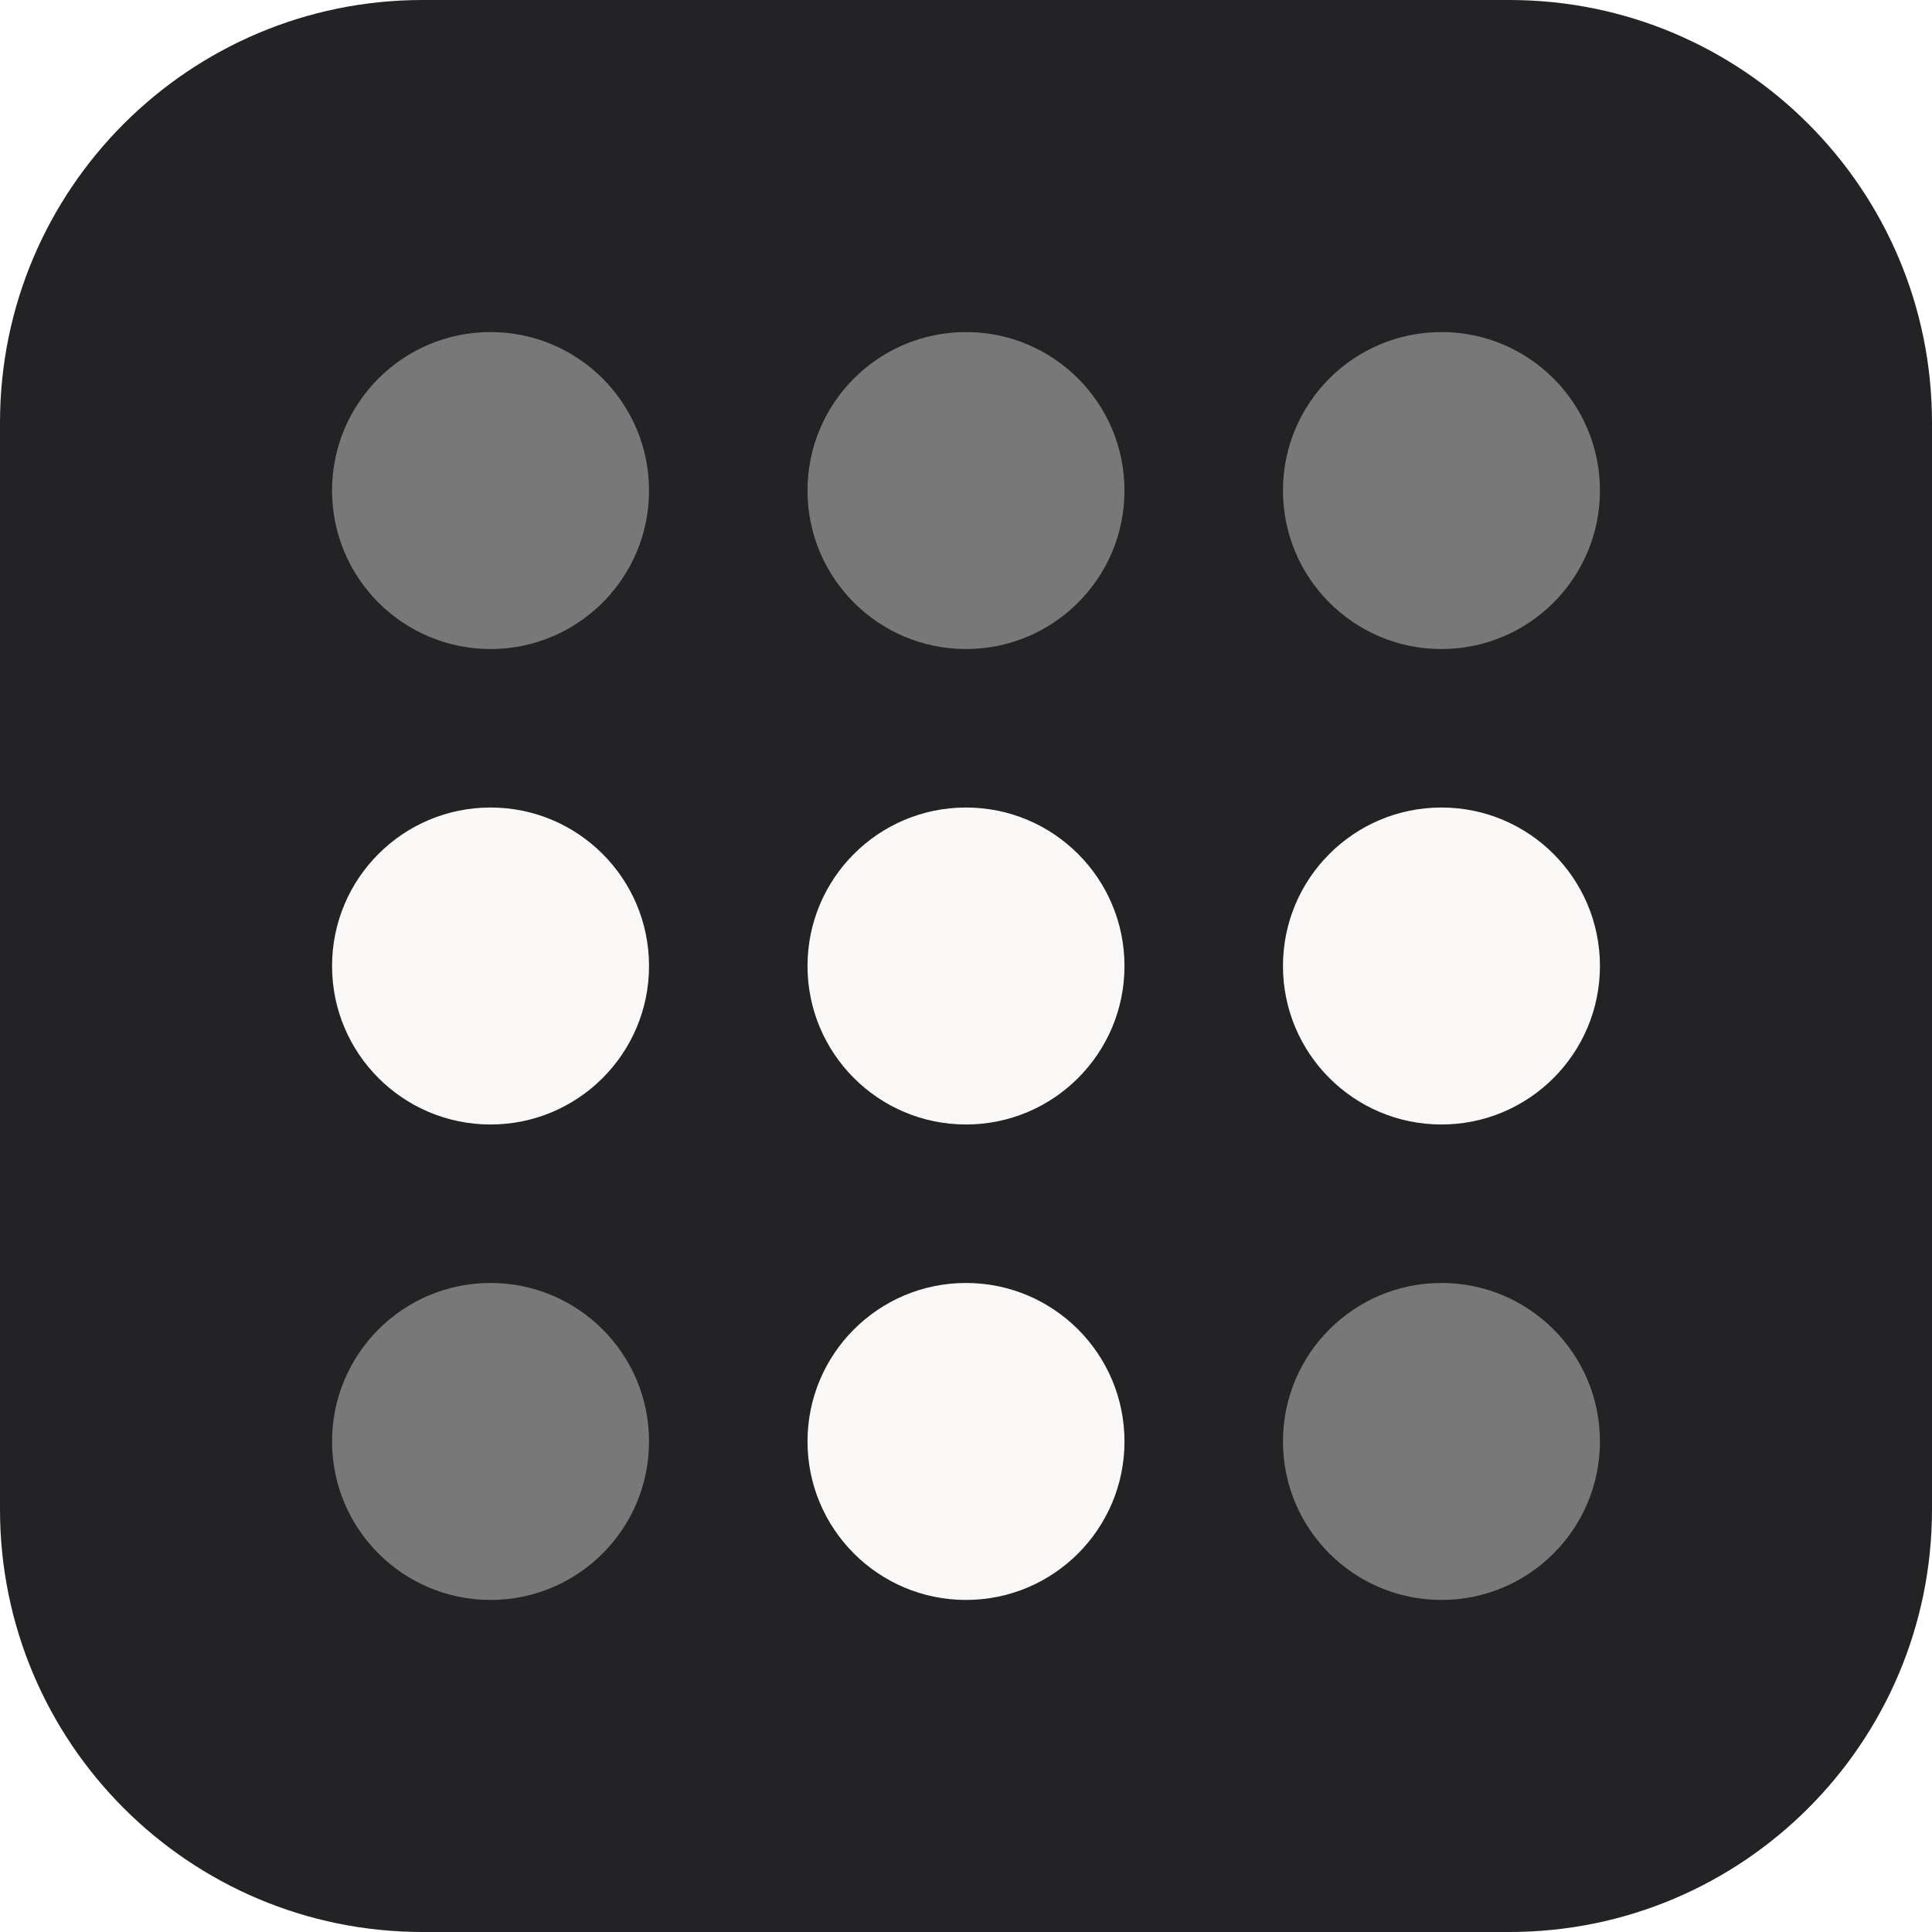
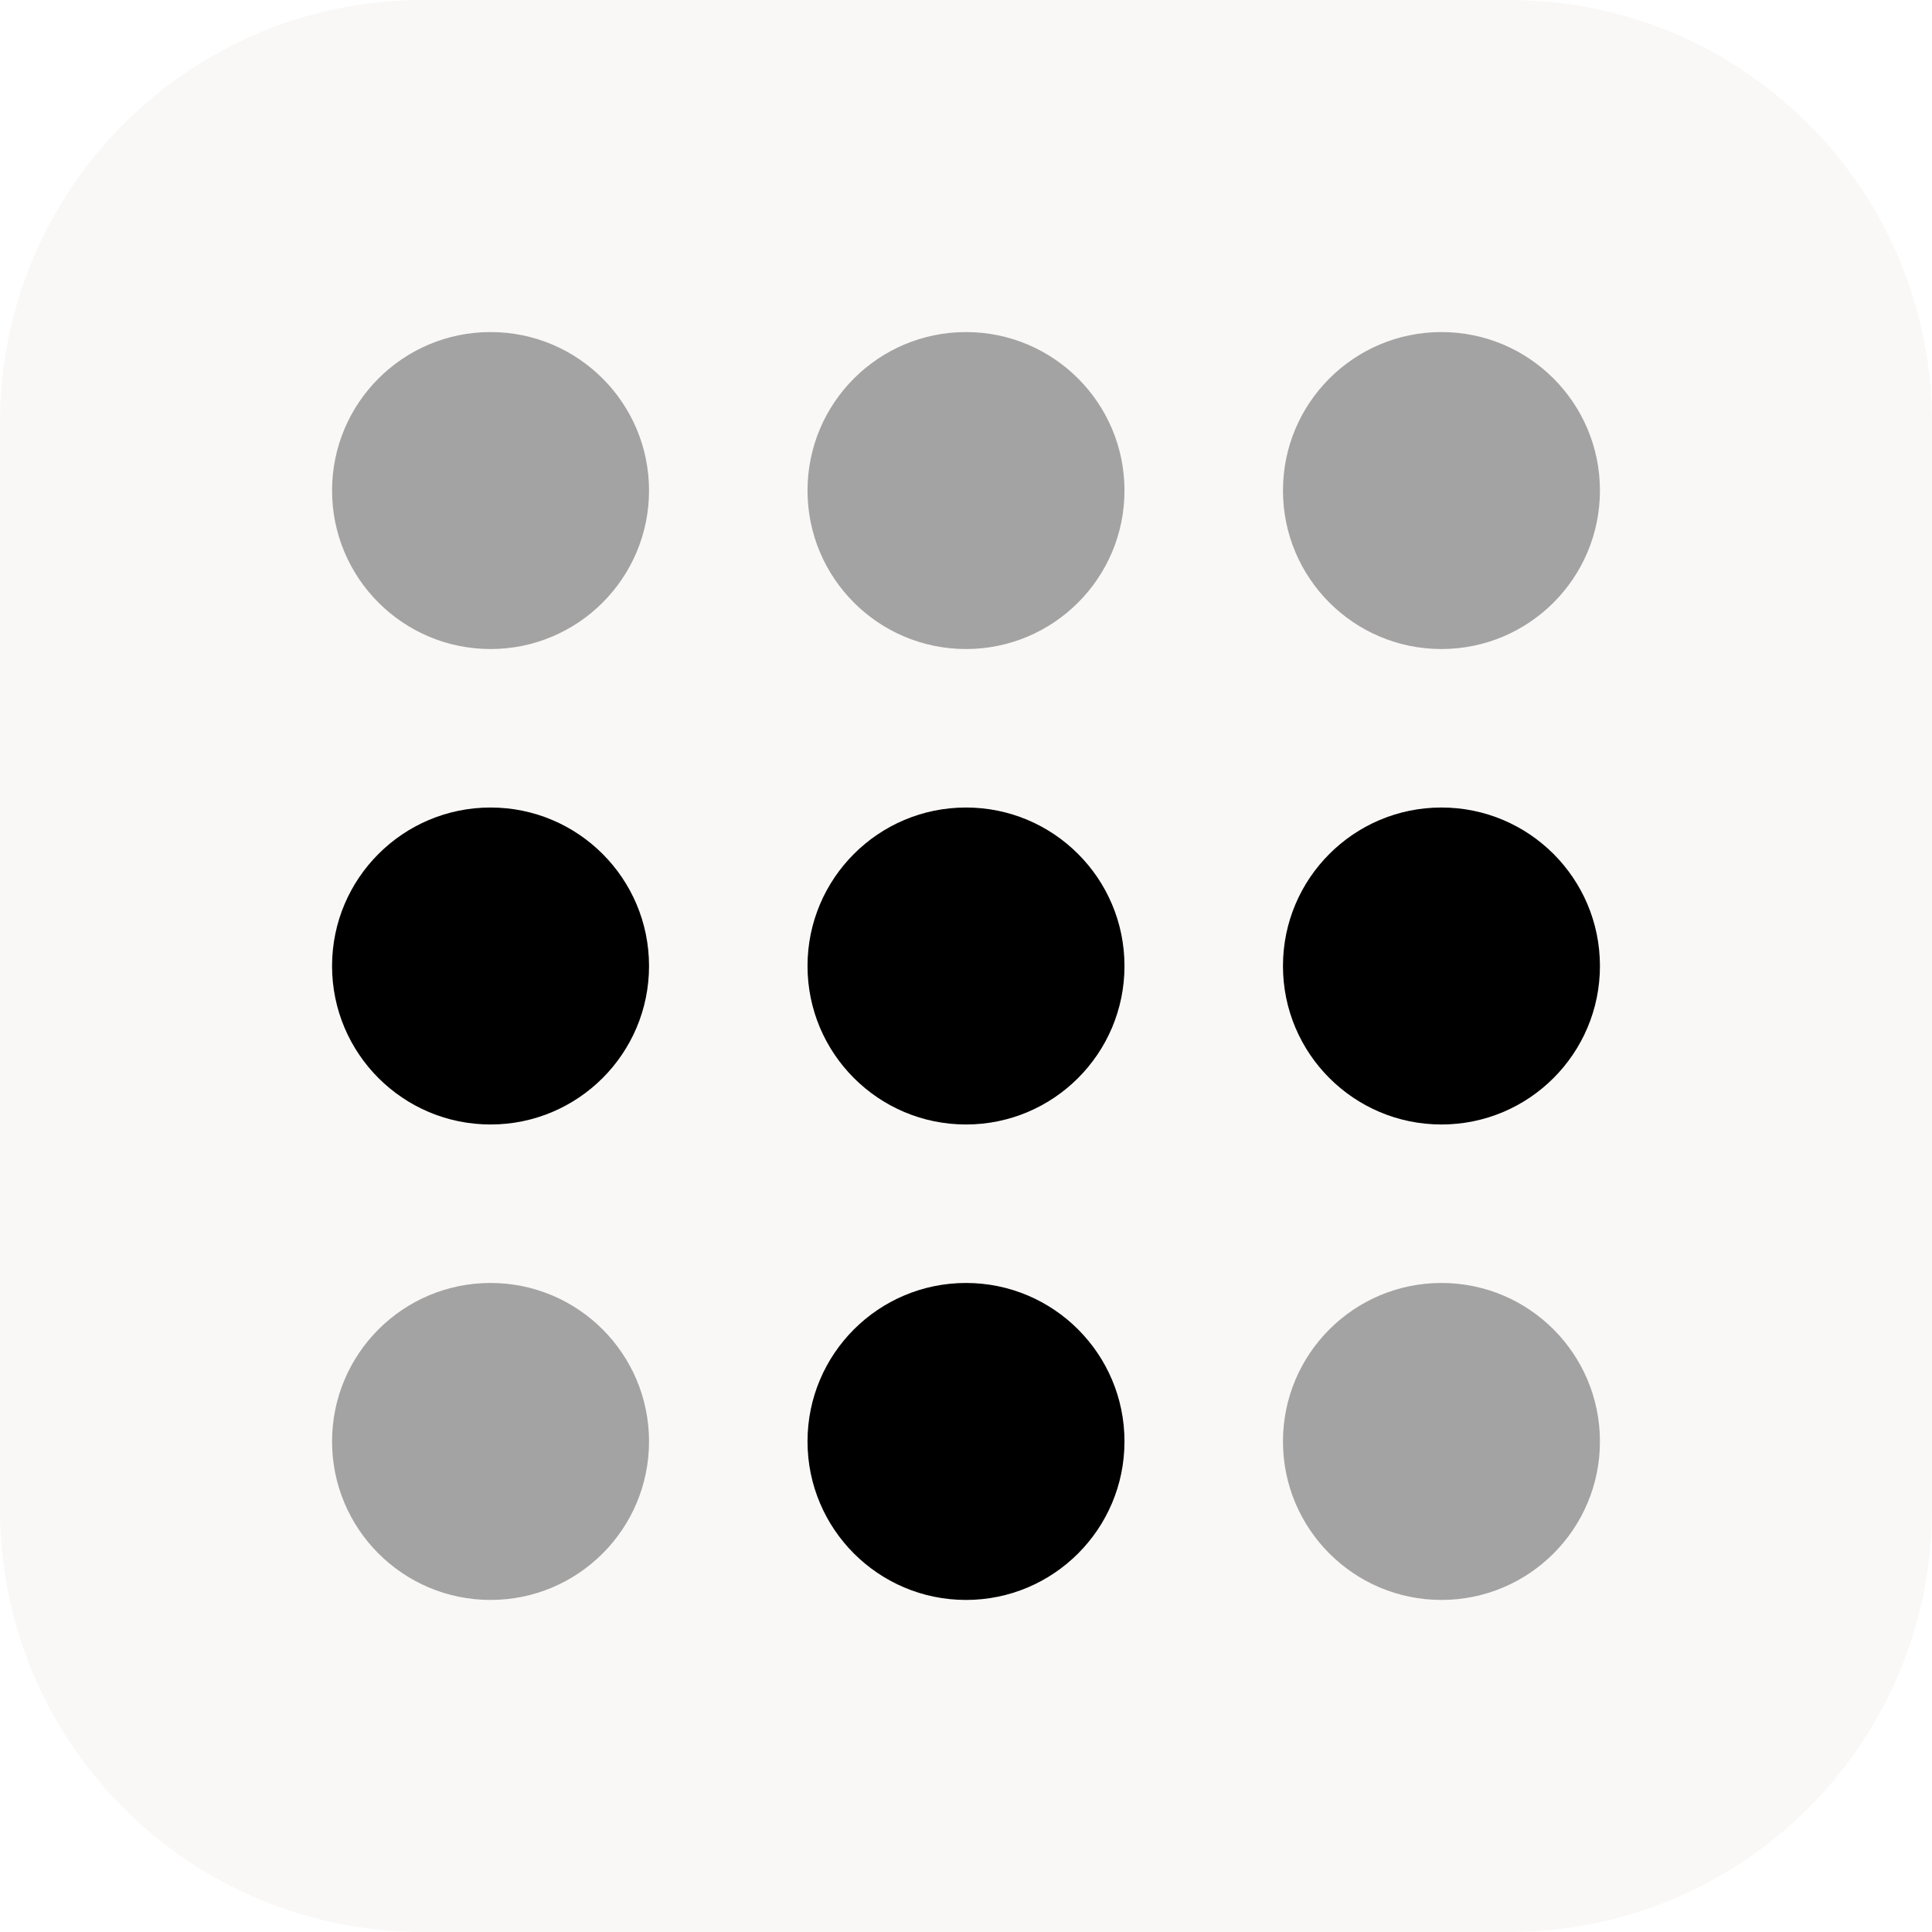
- <svg xmlns="http://www.w3.org/2000/svg" width="64" height="64" viewBox="0 0 64 64" fill="none">
-   <rect width="64" height="64" rx="14" fill="#232325" />
-   <circle cx="16.25" cy="32" r="5.25" fill="#FAF8F6" />
-   <circle cx="32" cy="32" r="5.25" fill="#FAF8F6" />
-   <circle opacity="0.4" cx="16.25" cy="47.75" r="5.25" fill="#FAF8F6" />
-   <circle opacity="0.4" cx="47.75" cy="47.75" r="5.25" fill="#FAF8F6" />
-   <circle cx="32" cy="47.75" r="5.25" fill="#FAF8F6" />
-   <circle cx="47.75" cy="32" r="5.25" fill="#FAF8F6" />
-   <circle opacity="0.4" cx="16.25" cy="16.25" r="5.25" fill="#FAF8F6" />
-   <circle opacity="0.4" cx="32" cy="16.25" r="5.25" fill="#FAF8F6" />
-   <circle opacity="0.4" cx="47.75" cy="16.25" r="5.25" fill="#FAF8F6" />
+ <svg xmlns="http://www.w3.org/2000/svg" width="64" height="64" viewBox="0 0 64 64" fill="none" version="1.1" id="svg9">
+   <defs id="defs9" />
+   <rect width="64" height="64" rx="14" fill="#232325" id="rect1" style="fill:#faf8f6;fill-opacity:1" />
+   <circle cx="16.25" cy="32" r="5.25" fill="#FAF8F6" id="circle1" style="fill:#000000;fill-opacity:1" />
+   <circle cx="32" cy="32" r="5.25" fill="#FAF8F6" id="circle2" style="fill:#000000;fill-opacity:1" />
+   <circle opacity="0.4" cx="16.25" cy="47.75" r="5.25" fill="#FAF8F6" id="circle3" style="fill:#232325;fill-opacity:1" />
+   <circle opacity="0.4" cx="47.75" cy="47.75" r="5.25" fill="#FAF8F6" id="circle4" style="fill:#232325;fill-opacity:1" />
+   <circle cx="32" cy="47.75" r="5.25" fill="#FAF8F6" id="circle5" style="fill:#000000;fill-opacity:1" />
+   <circle cx="47.75" cy="32" r="5.25" fill="#FAF8F6" id="circle6" style="fill:#000000;fill-opacity:1" />
+   <circle opacity="0.4" cx="16.25" cy="16.25" r="5.25" fill="#FAF8F6" id="circle7" style="fill:#232325;fill-opacity:1" />
+   <circle opacity="0.4" cx="32" cy="16.25" r="5.25" fill="#FAF8F6" id="circle8" style="fill:#232325;fill-opacity:1" />
+   <circle opacity="0.4" cx="47.75" cy="16.25" r="5.25" fill="#FAF8F6" id="circle9" style="fill:#232325;fill-opacity:1" />
</svg>
